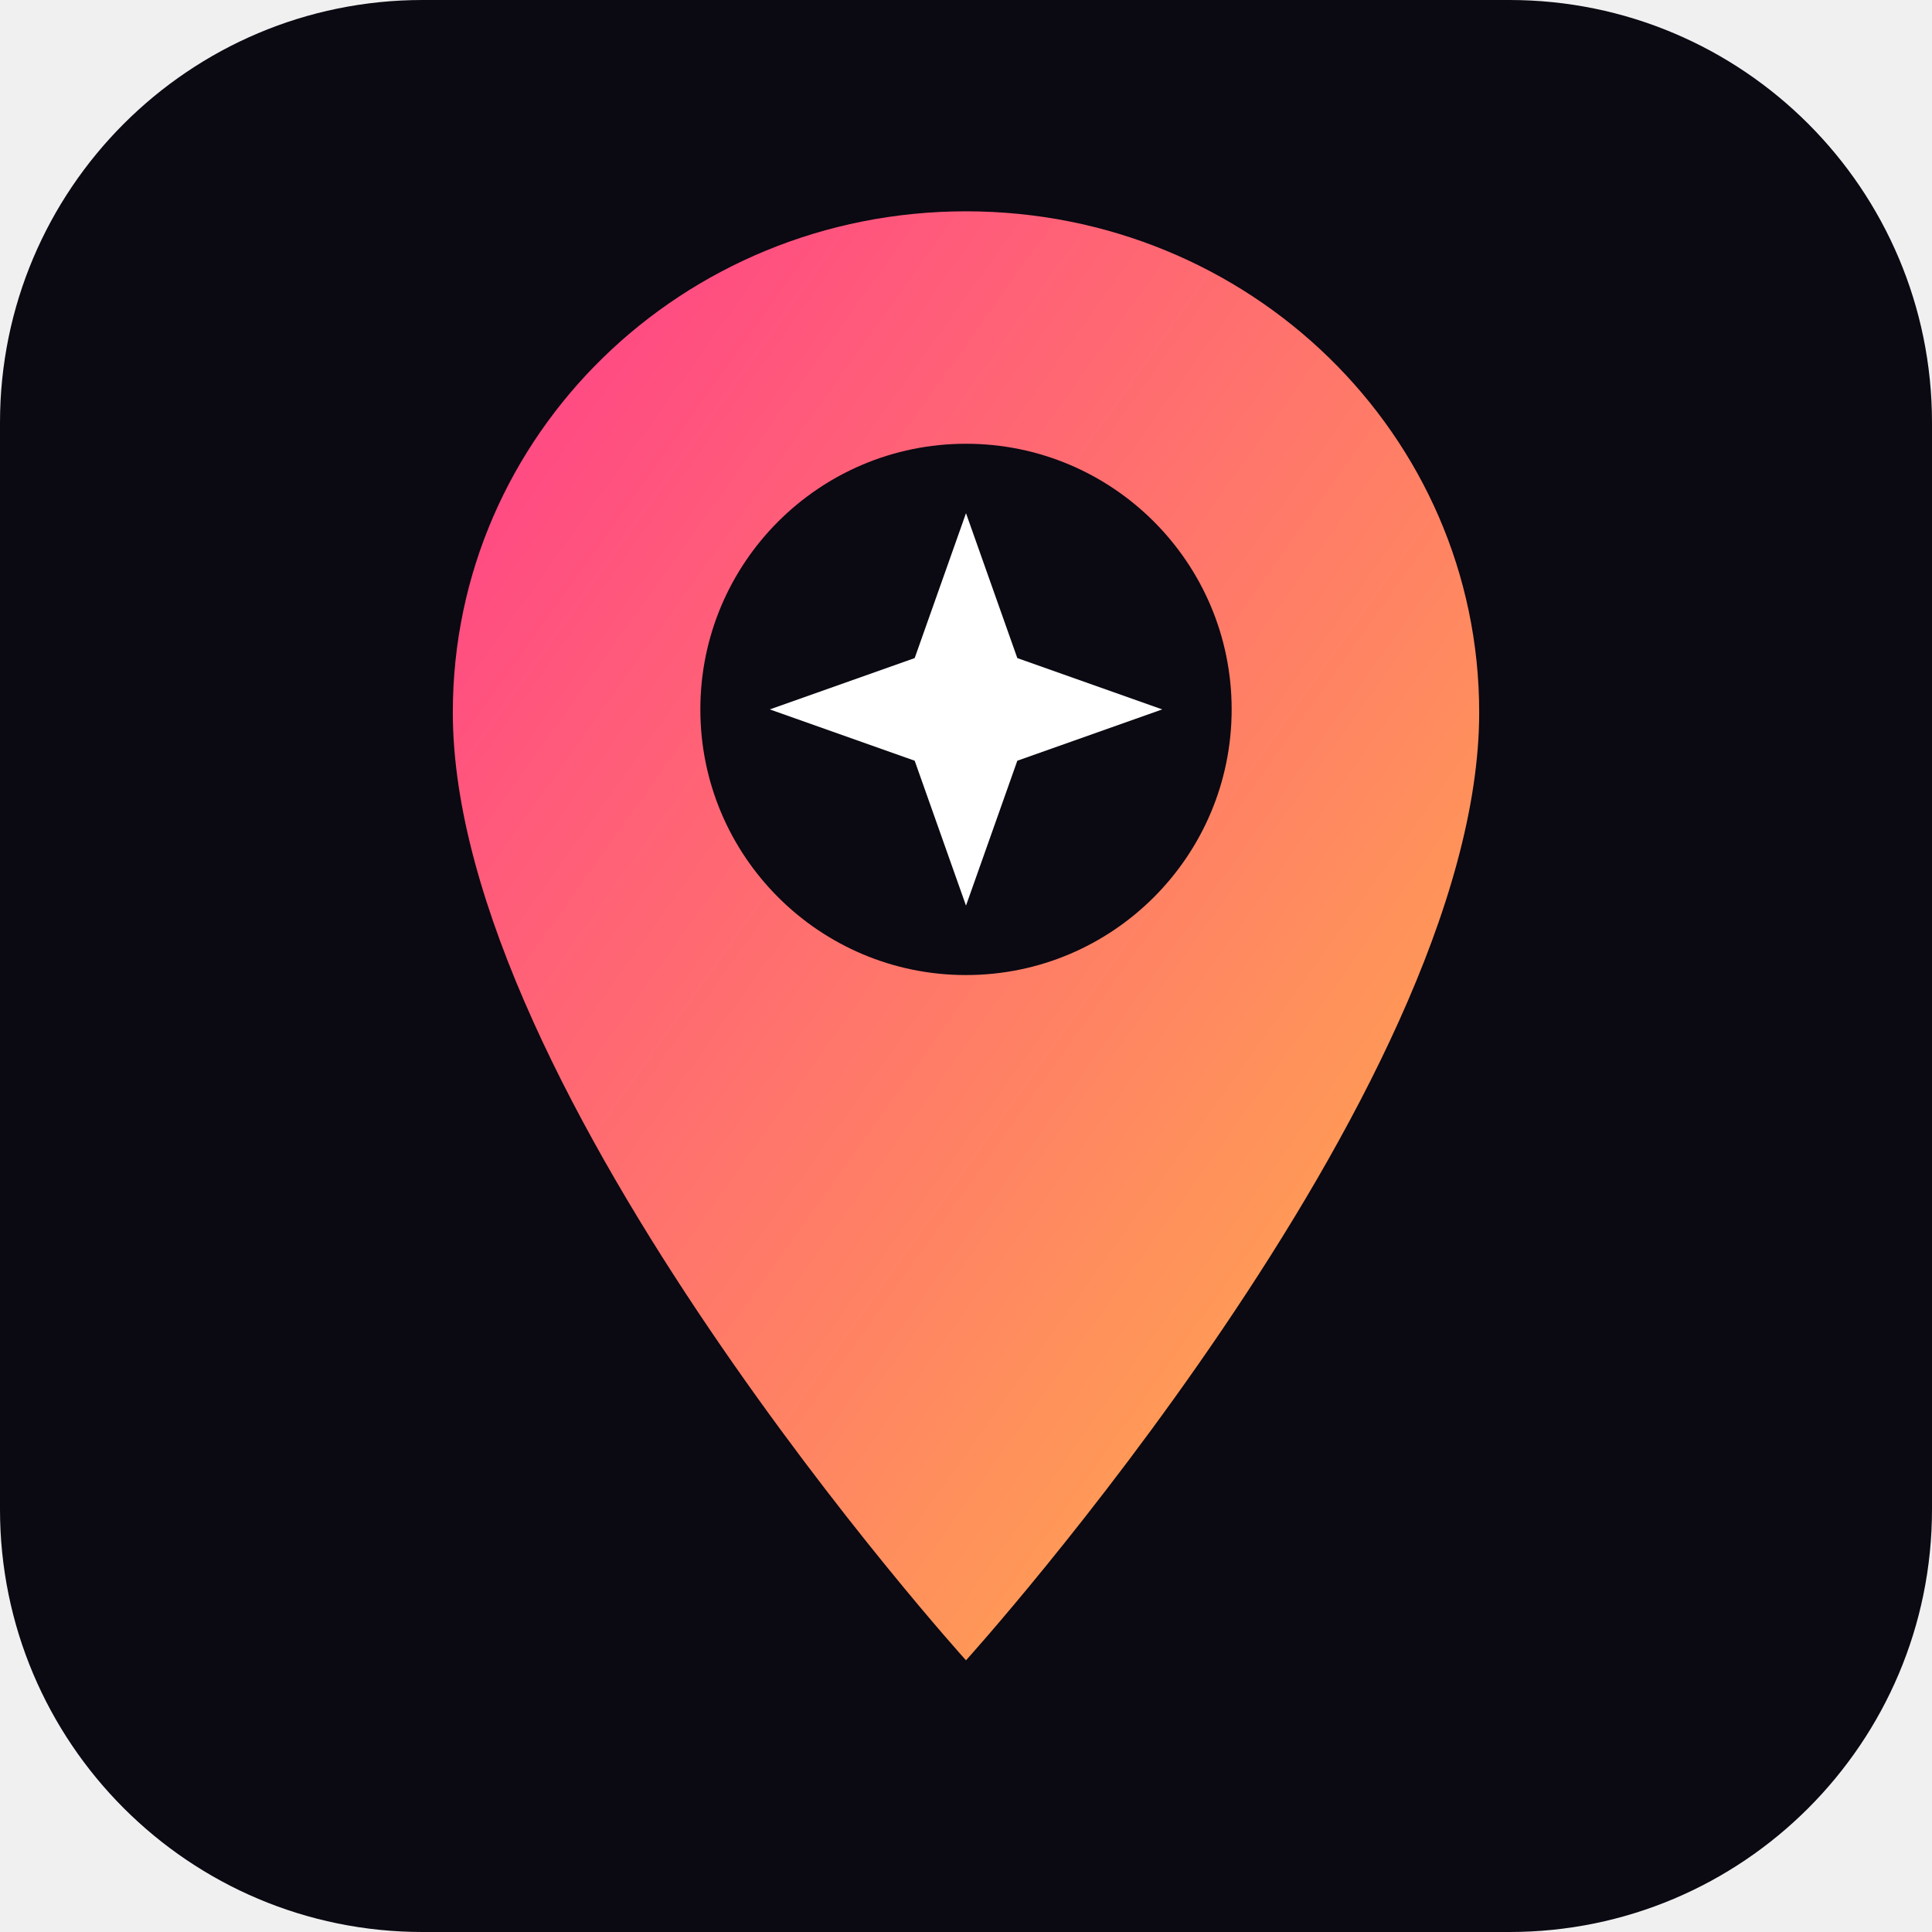
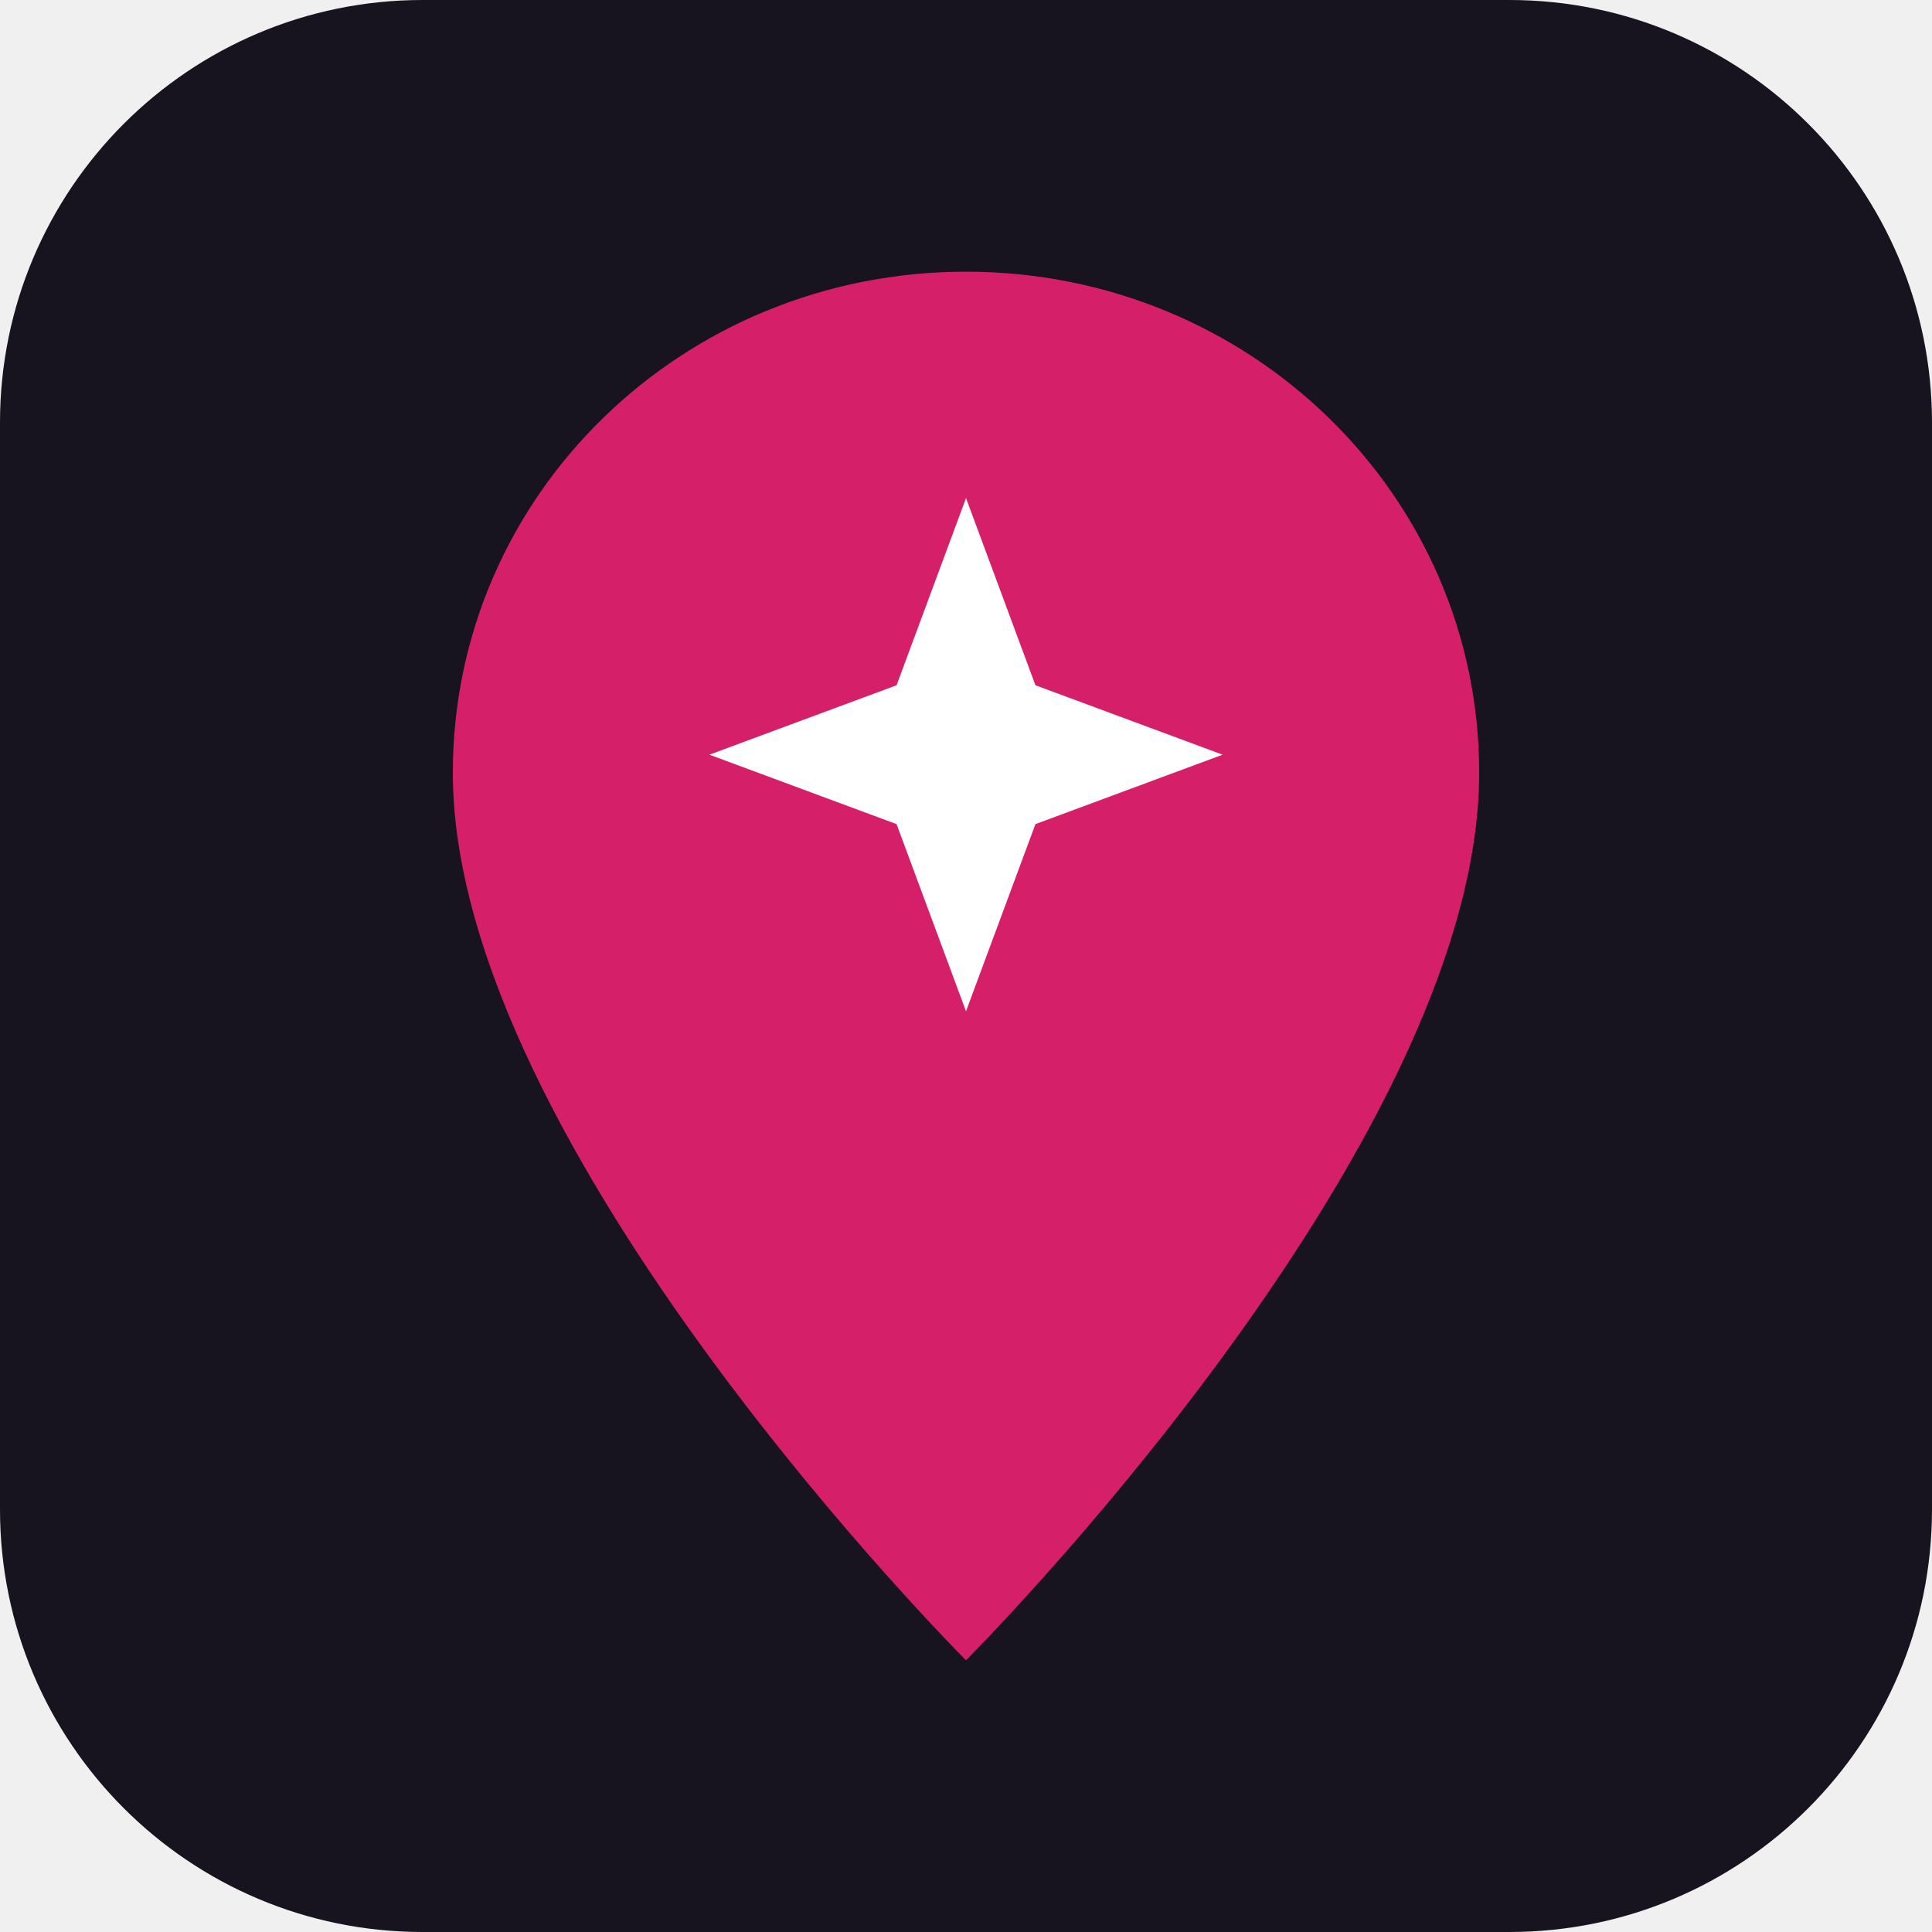
<svg xmlns="http://www.w3.org/2000/svg" viewBox="0 0 64 64">
-   <defs>
-     <linearGradient id="g" x1="0" y1="0" x2="1" y2="1">
-       <stop offset="0" stop-color="#ff3d8b" />
-       <stop offset="1" stop-color="#ffb547" />
-     </linearGradient>
-   </defs>
-   <rect width="64" height="64" rx="14" fill="#0b0912" />
-   <path d="M32 7C22.6 7 15 14.4 15 23.6 15 36.2 32 55 32 55s17-18.8 17-31.4C49 14.4 41.4 7 32 7z" fill="url(#g)" />
-   <circle cx="32" cy="23.5" r="8.8" fill="#0b0912" />
-   <path d="M32 17l1.7 4.8 4.8 1.7-4.8 1.7L32 30l-1.7-4.8-4.8-1.7 4.8-1.7z" fill="#fff" />
+   <rect width="64" height="64" rx="14" fill="#17131f" />
+   <path d="M32 9c-9.4 0-17 7.4-17 16.6C15 38 32 55 32 55s17-17 17-29.4C49 16.4 41.4 9 32 9z" fill="#d61f69" />
+   <path d="M32 16.5l2.3 6.2 6.2 2.3-6.2 2.3-2.3 6.2-2.3-6.2-6.2-2.3 6.2-2.3z" fill="#fff" />
</svg>
